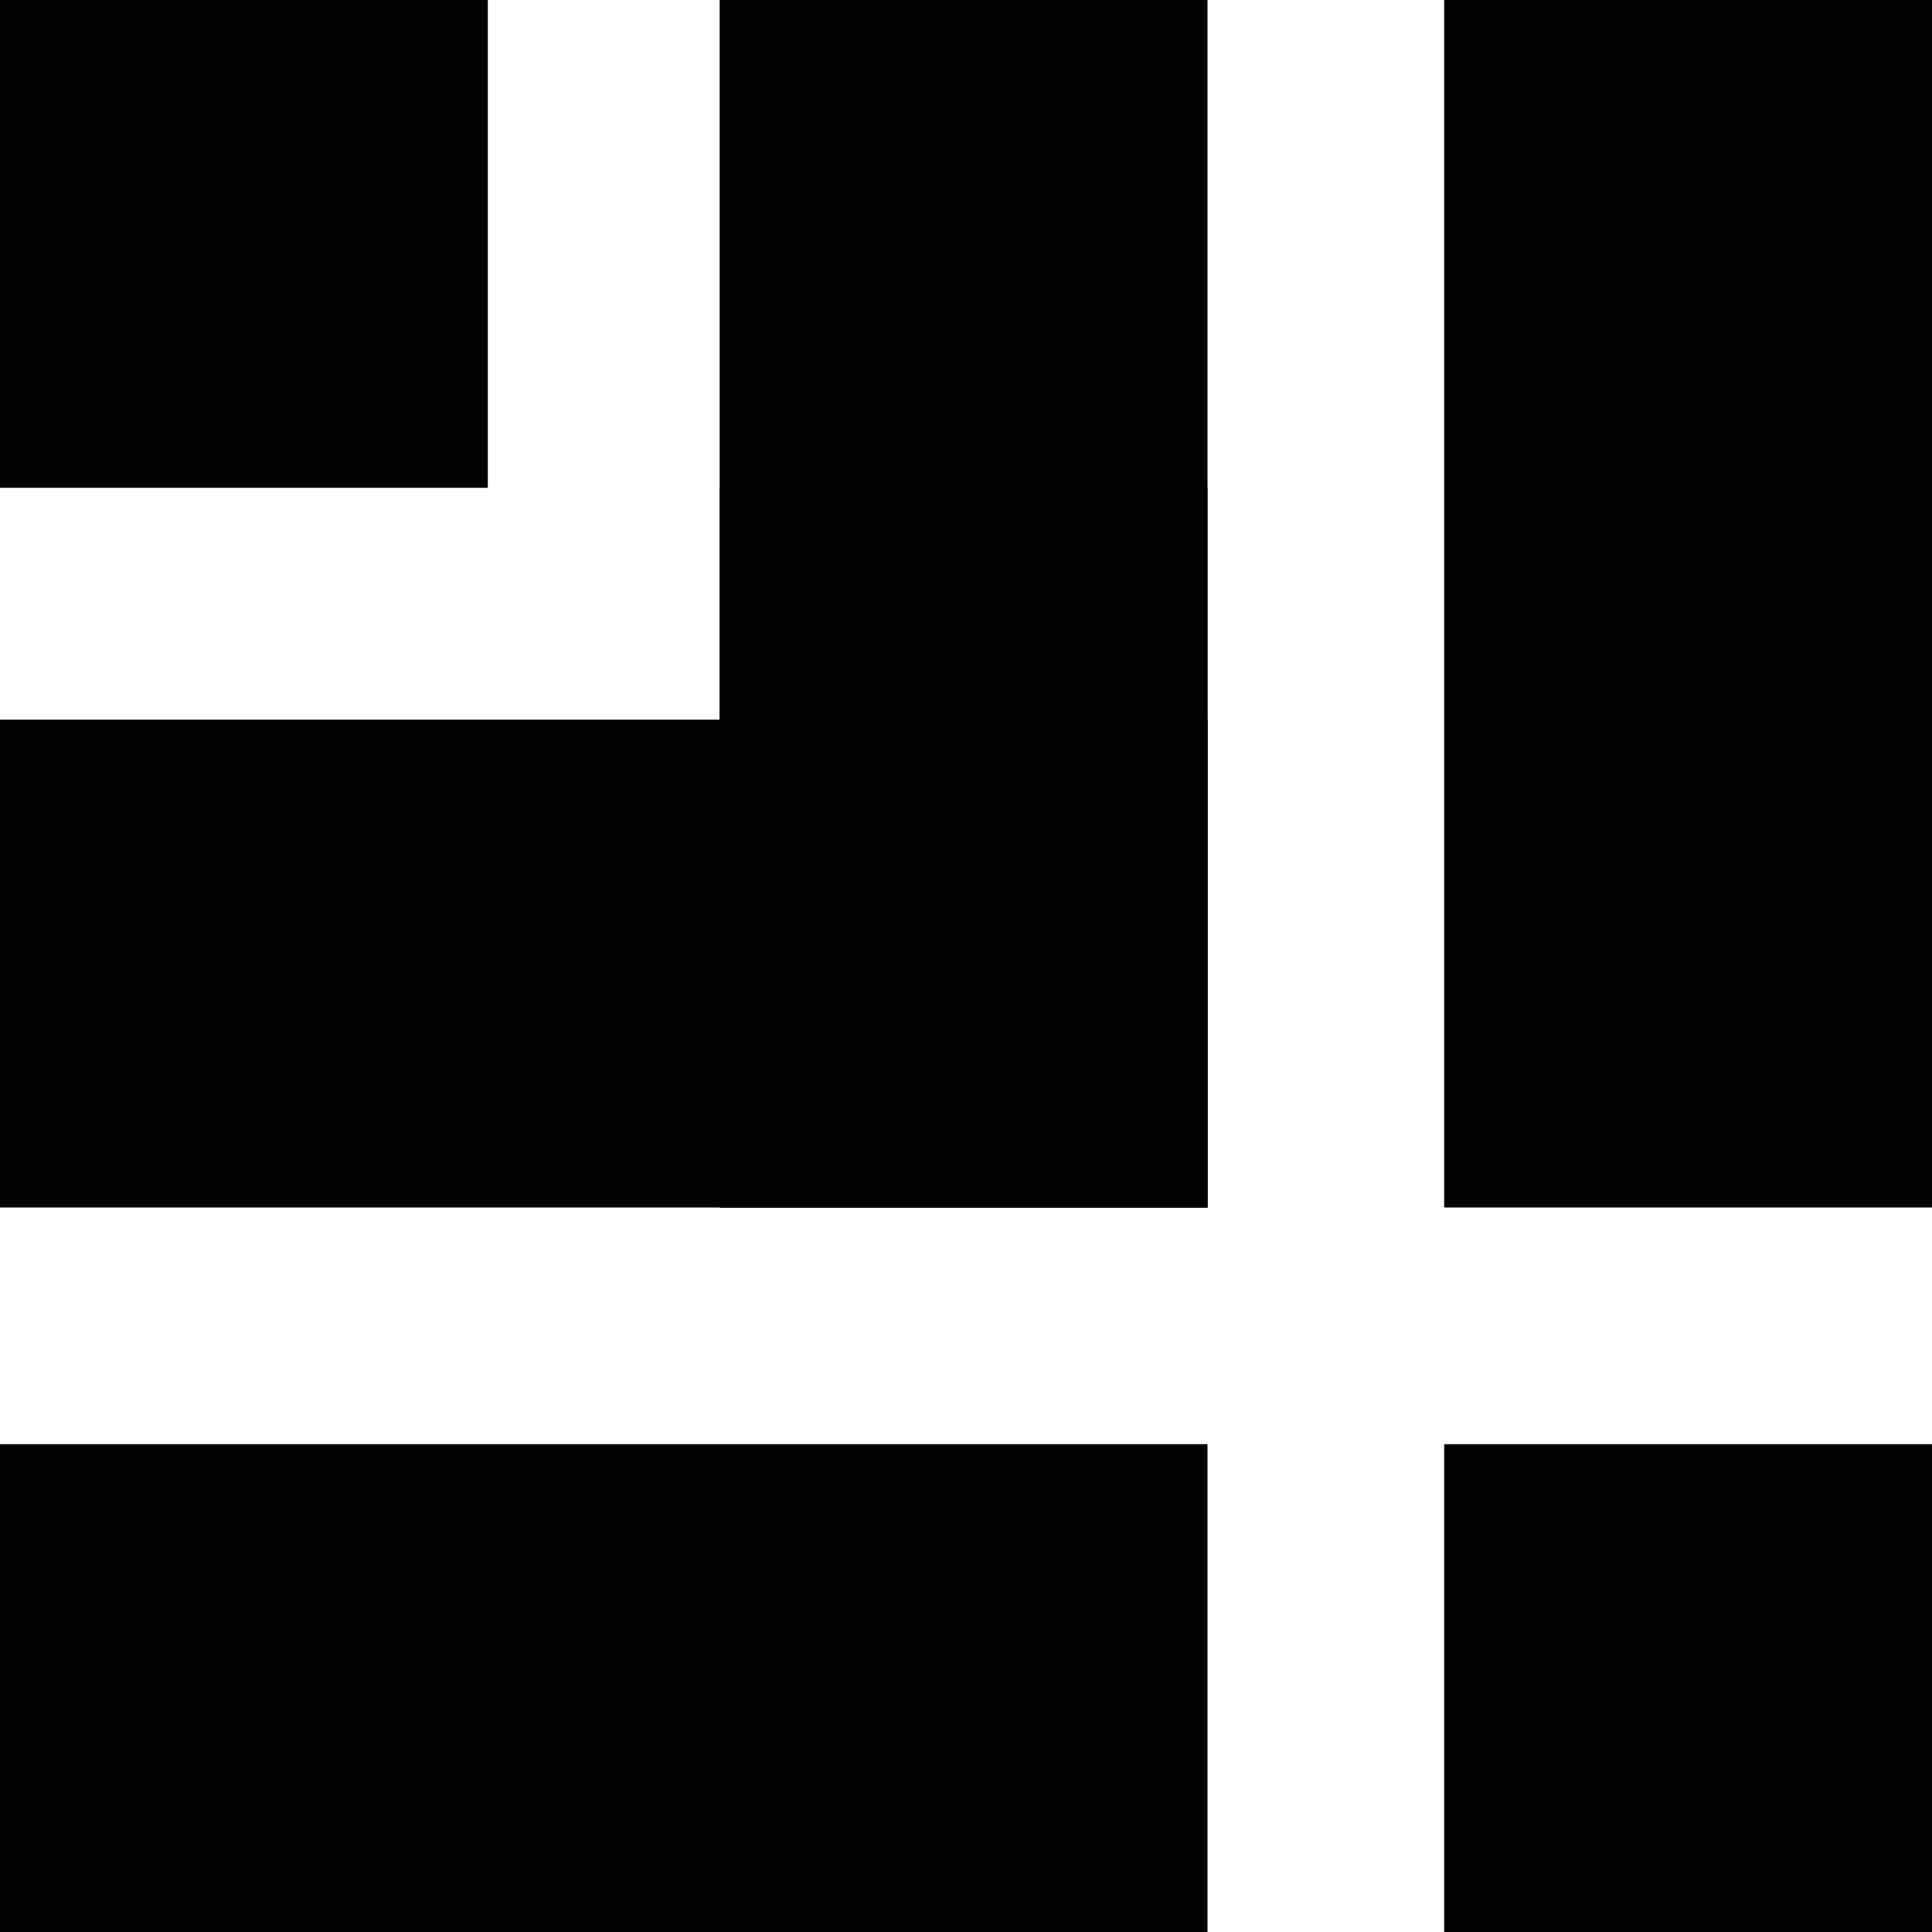
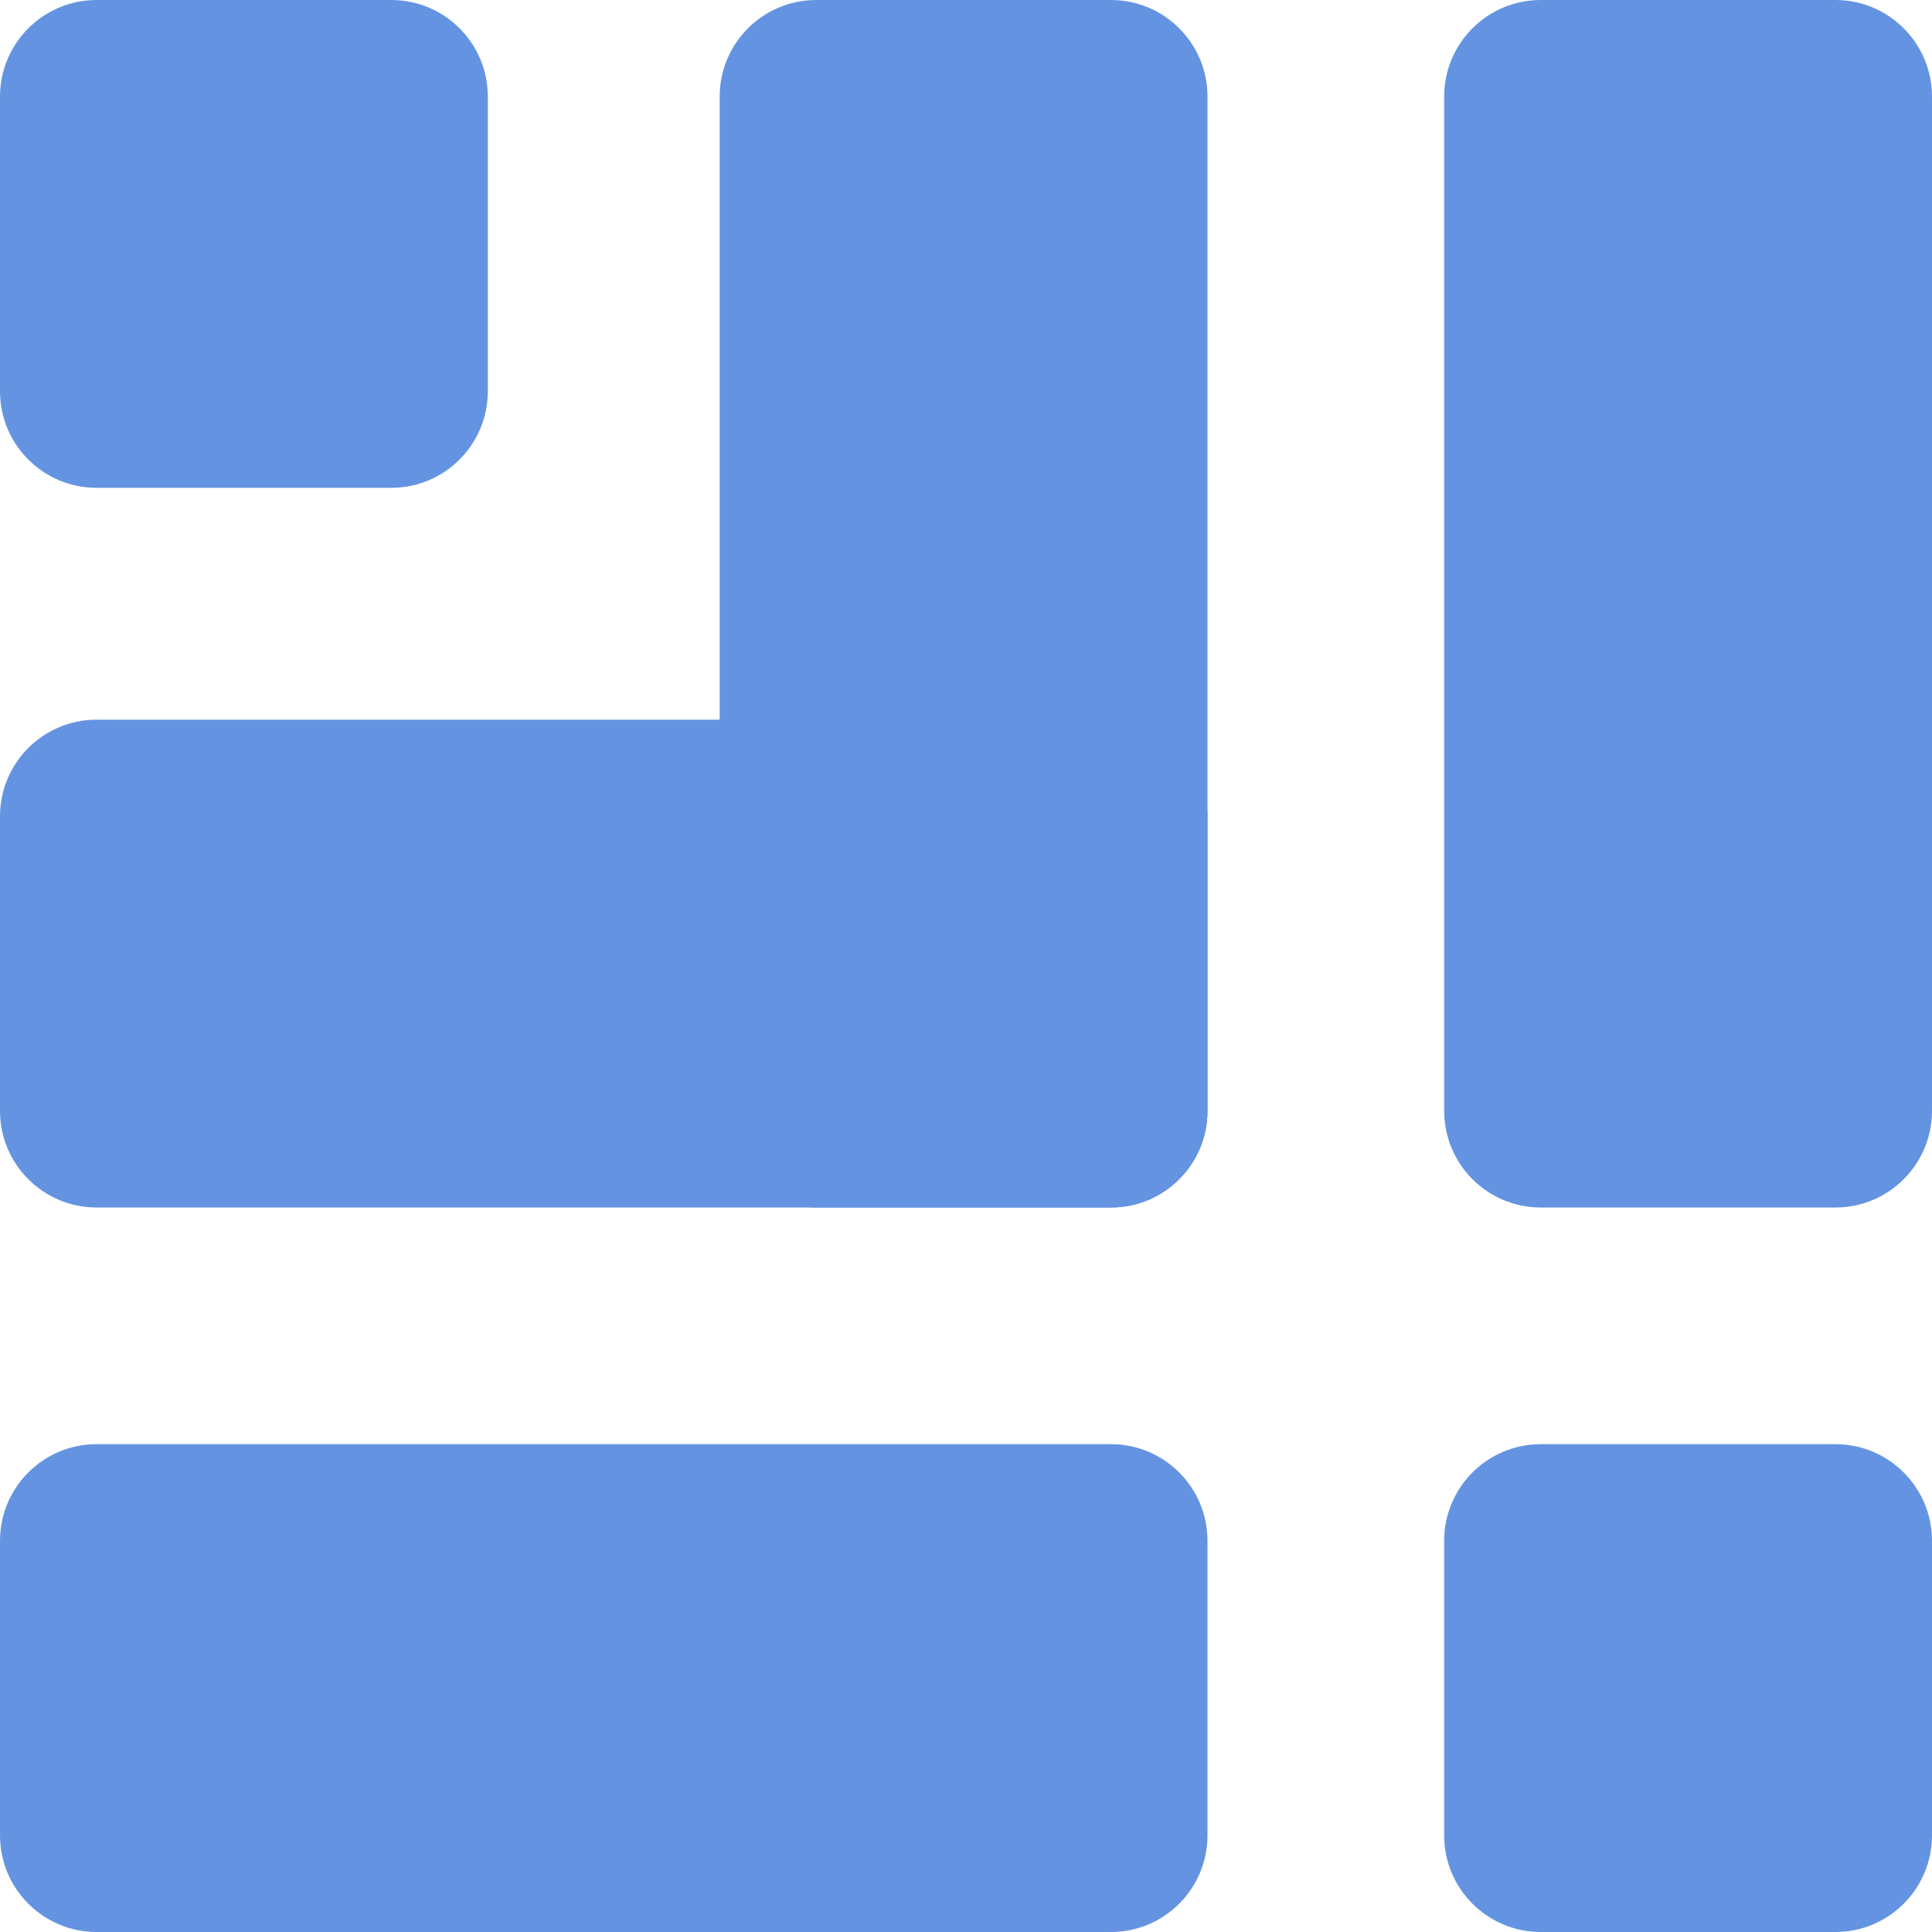
<svg xmlns="http://www.w3.org/2000/svg" width="400" height="400" viewBox="0 0 400 400" fill="none">
-   <path d="M0 0H101V101H0V0Z" fill="black" />
-   <path d="M149 0H250V250H149V0Z" fill="black" />
-   <path d="M299 0H400V250H299V0Z" fill="black" />
-   <path d="M149 101H250V250H149V101Z" fill="black" />
-   <path d="M0 149H250V250H0V149Z" fill="black" />
-   <path d="M0 299H250V400H0V299Z" fill="black" />
-   <path d="M299 299H400V400H299V299Z" fill="black" />
+   <path d="M0 20C0 8.954 8.954 0 20 0H81C92.046 0 101 8.954 101 20V81C101 92.046 92.046 101 81 101H20C8.954 101 0 92.046 0 81V20Z" fill="#6494E1" />
+   <path d="M149 20C149 8.954 157.954 0 169 0H230C241.046 0 250 8.954 250 20V230C250 241.046 241.046 250 230 250H169C157.954 250 149 241.046 149 230V20Z" fill="#6494E1" />
+   <path d="M299 20C299 8.954 307.954 0 319 0H380C391.046 0 400 8.954 400 20V230C400 241.046 391.046 250 380 250H319C307.954 250 299 241.046 299 230V20Z" fill="#6494E1" />
+   <path d="M0 169C0 157.954 8.954 149 20 149H230C241.046 149 250 157.954 250 169V230C250 241.046 241.046 250 230 250H20C8.954 250 0 241.046 0 230V169Z" fill="#6494E1" />
+   <path d="M0 319C0 307.954 8.954 299 20 299H230C241.046 299 250 307.954 250 319V380C250 391.046 241.046 400 230 400H20C8.954 400 0 391.046 0 380V319Z" fill="#6494E1" />
+   <path d="M299 319C299 307.954 307.954 299 319 299H380C391.046 299 400 307.954 400 319V380C400 391.046 391.046 400 380 400H319C307.954 400 299 391.046 299 380V319Z" fill="#6494E1" />
</svg>
